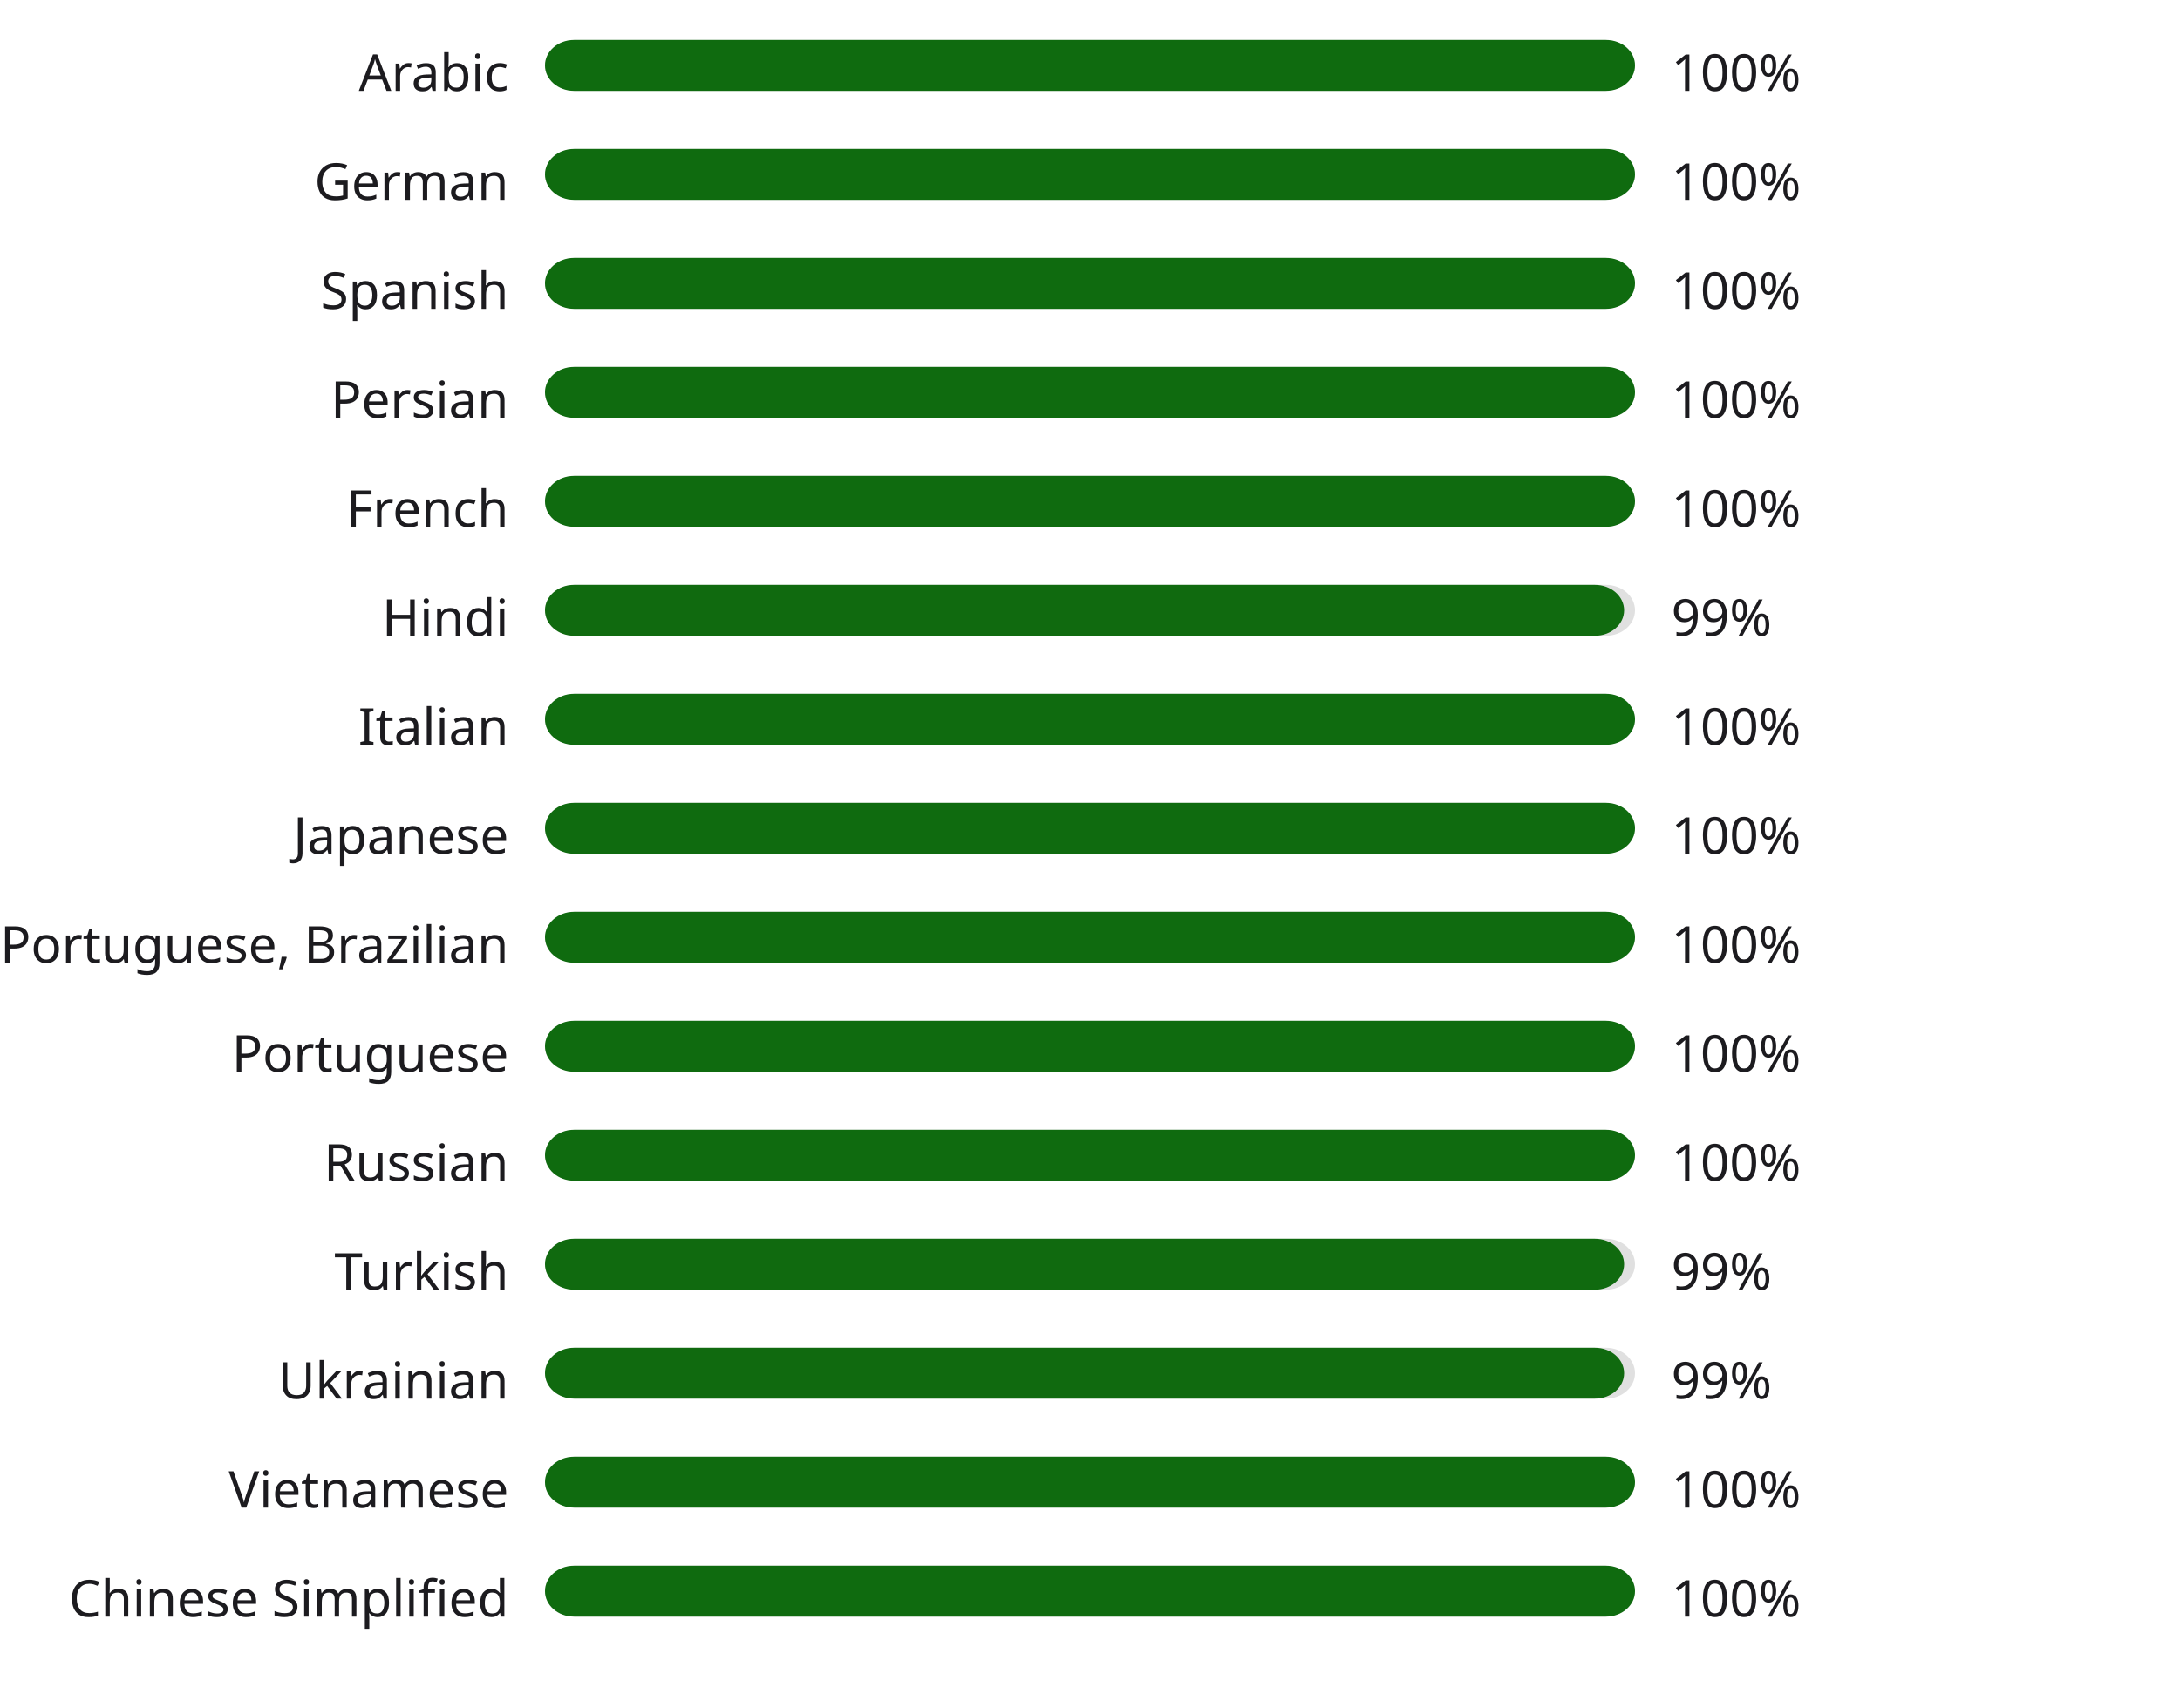
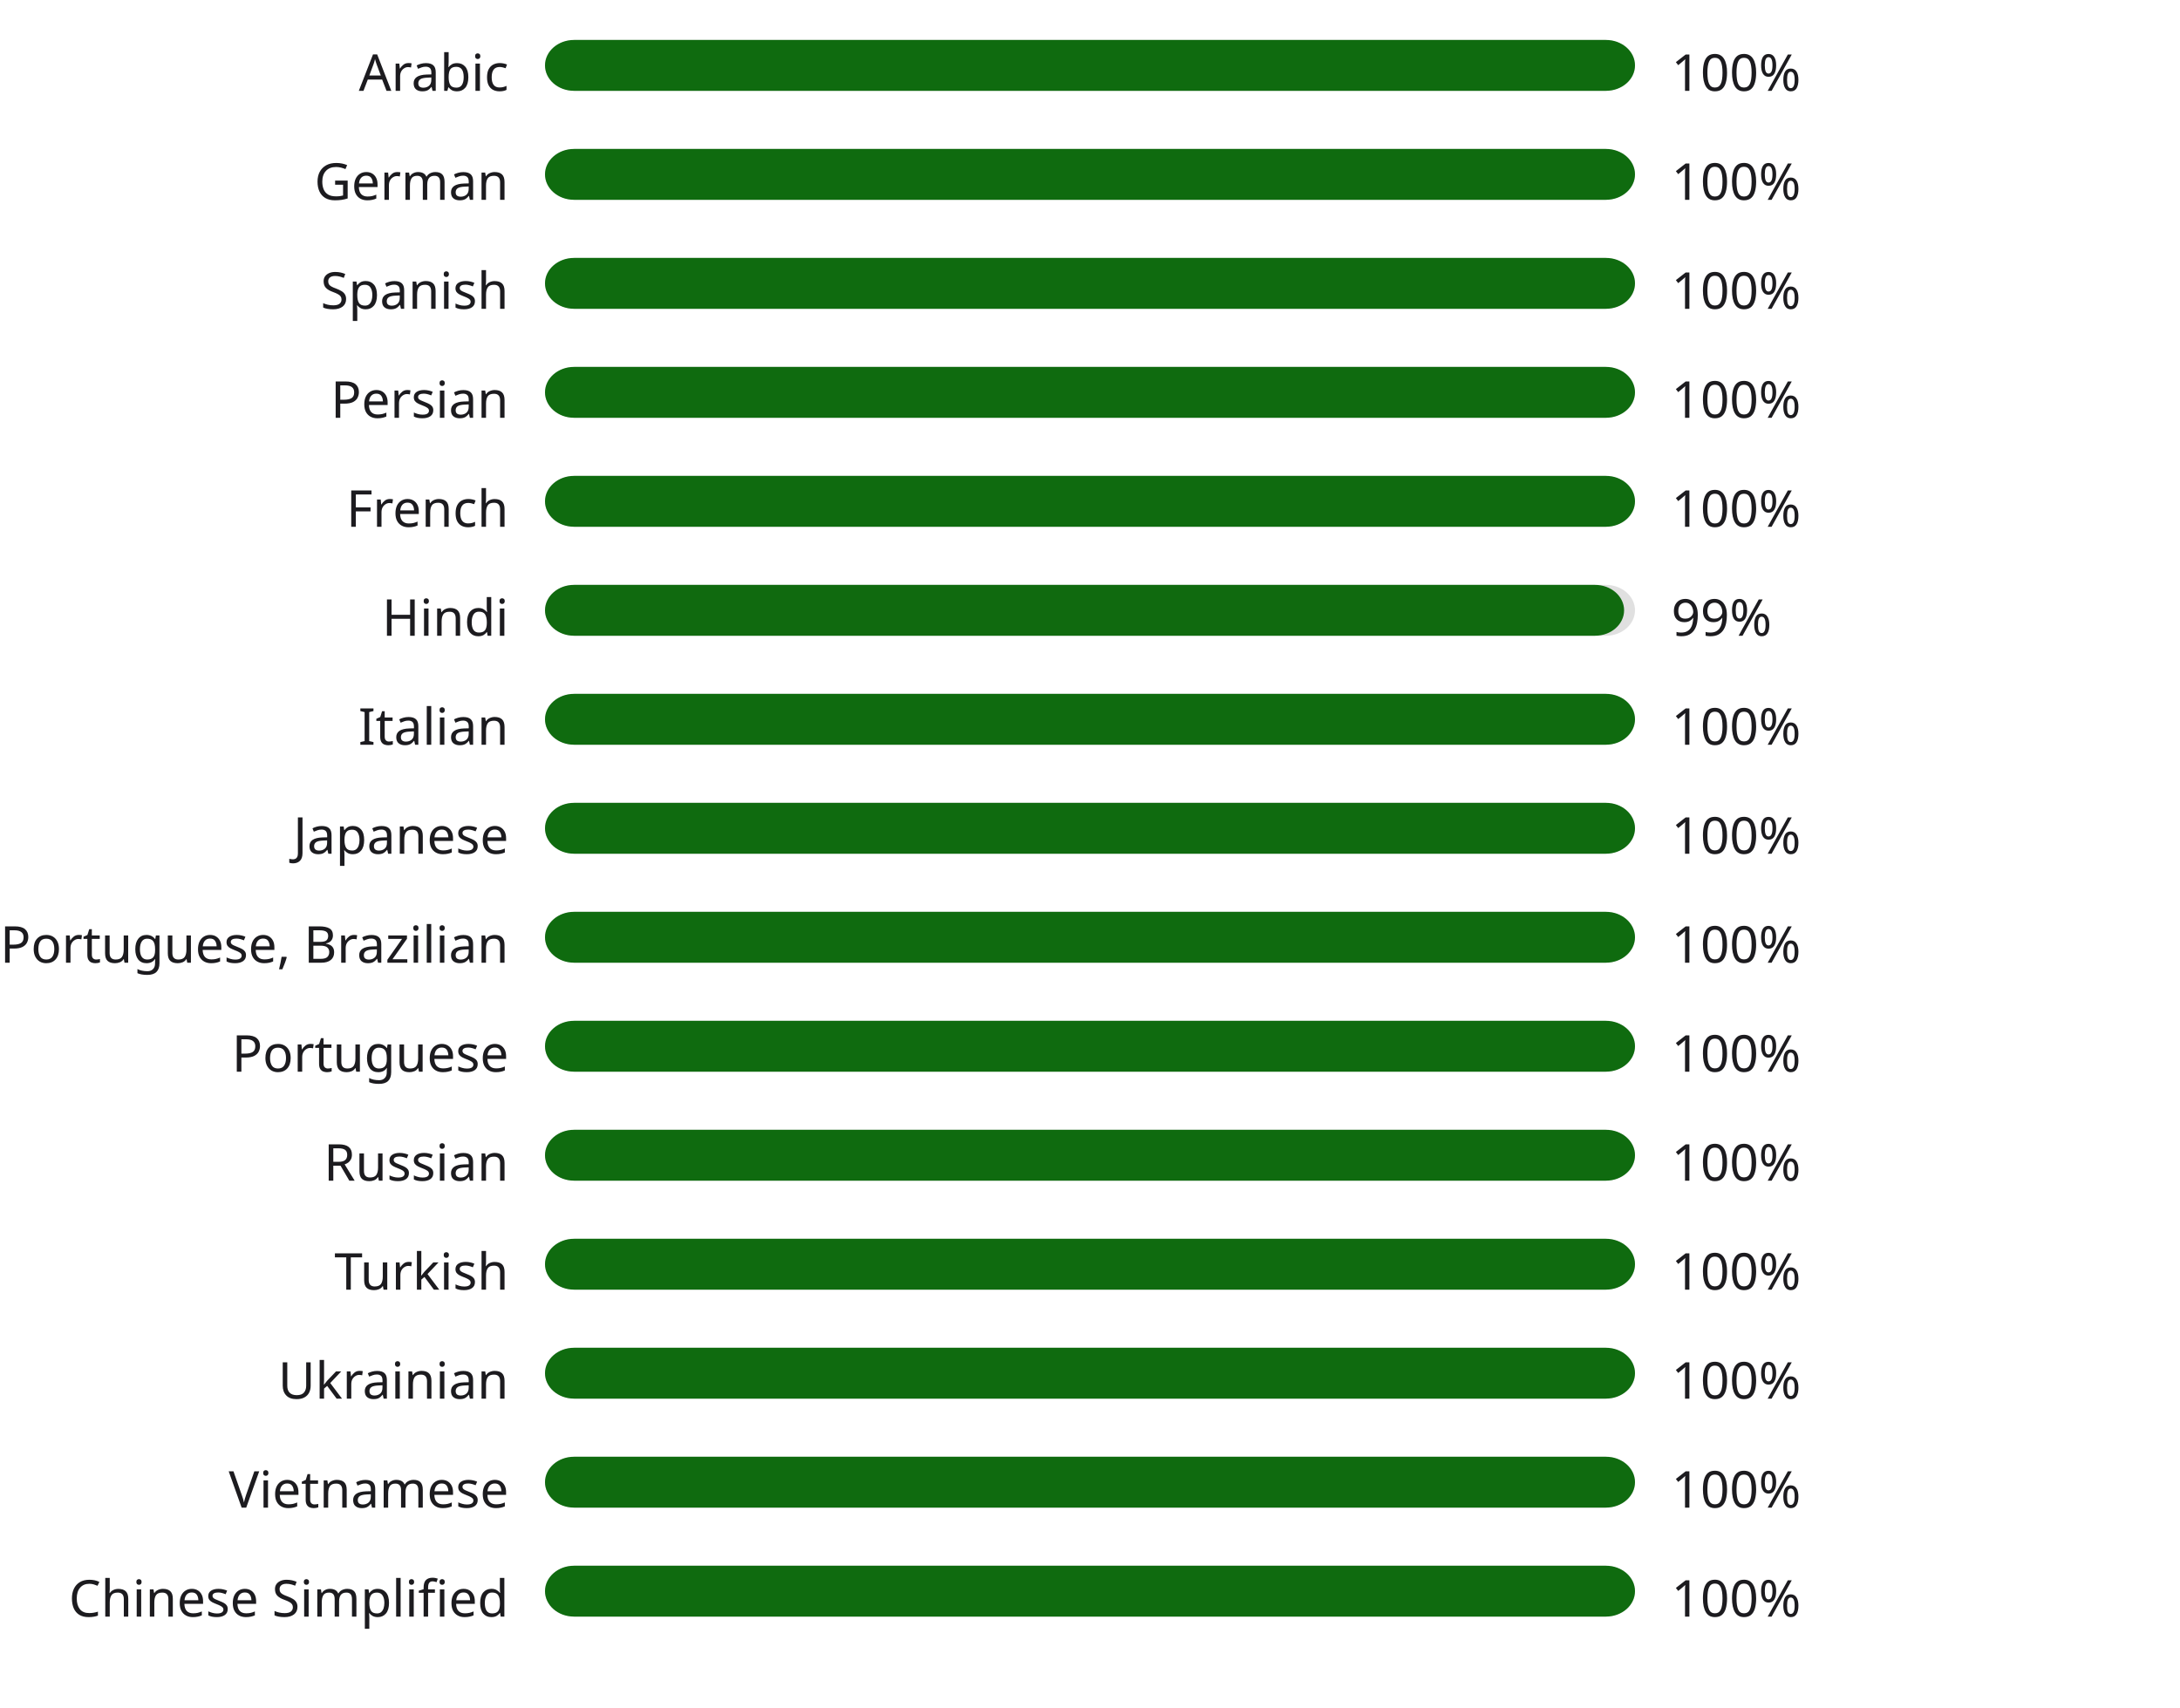
<svg xmlns="http://www.w3.org/2000/svg" width="600" height="470" style="background:#00000000">
  <style>text { font-family: sans-serif; font-size: 14px; fill: #1C1B1F; }</style>
  <text x="140" y="25" text-anchor="end">Arabic</text>
  <rect x="150" y="11" width="300" height="14" fill="#E0E0E0" rx="8" ry="8" />
  <rect x="150" y="11" width="300" height="14" fill="#0f6b0f" rx="8" ry="8" />
  <text x="460" y="25" text-anchor="start">100%</text>
  <text x="140" y="55" text-anchor="end">German</text>
  <rect x="150" y="41" width="300" height="14" fill="#E0E0E0" rx="8" ry="8" />
  <rect x="150" y="41" width="300" height="14" fill="#0f6b0f" rx="8" ry="8" />
  <text x="460" y="55" text-anchor="start">100%</text>
  <text x="140" y="85" text-anchor="end">Spanish</text>
  <rect x="150" y="71" width="300" height="14" fill="#E0E0E0" rx="8" ry="8" />
  <rect x="150" y="71" width="300" height="14" fill="#0f6b0f" rx="8" ry="8" />
  <text x="460" y="85" text-anchor="start">100%</text>
  <text x="140" y="115" text-anchor="end">Persian</text>
  <rect x="150" y="101" width="300" height="14" fill="#E0E0E0" rx="8" ry="8" />
  <rect x="150" y="101" width="300" height="14" fill="#0f6b0f" rx="8" ry="8" />
  <text x="460" y="115" text-anchor="start">100%</text>
  <text x="140" y="145" text-anchor="end">French</text>
  <rect x="150" y="131" width="300" height="14" fill="#E0E0E0" rx="8" ry="8" />
  <rect x="150" y="131" width="300" height="14" fill="#0f6b0f" rx="8" ry="8" />
  <text x="460" y="145" text-anchor="start">100%</text>
  <text x="140" y="175" text-anchor="end">Hindi</text>
  <rect x="150" y="161" width="300" height="14" fill="#E0E0E0" rx="8" ry="8" />
  <rect x="150" y="161" width="297" height="14" fill="#106a0f" rx="8" ry="8" />
  <text x="460" y="175" text-anchor="start">99%</text>
  <text x="140" y="205" text-anchor="end">Italian</text>
  <rect x="150" y="191" width="300" height="14" fill="#E0E0E0" rx="8" ry="8" />
  <rect x="150" y="191" width="300" height="14" fill="#0f6b0f" rx="8" ry="8" />
  <text x="460" y="205" text-anchor="start">100%</text>
  <text x="140" y="235" text-anchor="end">Japanese</text>
  <rect x="150" y="221" width="300" height="14" fill="#E0E0E0" rx="8" ry="8" />
  <rect x="150" y="221" width="300" height="14" fill="#0f6b0f" rx="8" ry="8" />
  <text x="460" y="235" text-anchor="start">100%</text>
  <text x="140" y="265" text-anchor="end">Portuguese, Brazilian</text>
  <rect x="150" y="251" width="300" height="14" fill="#E0E0E0" rx="8" ry="8" />
  <rect x="150" y="251" width="300" height="14" fill="#0f6b0f" rx="8" ry="8" />
  <text x="460" y="265" text-anchor="start">100%</text>
  <text x="140" y="295" text-anchor="end">Portuguese</text>
  <rect x="150" y="281" width="300" height="14" fill="#E0E0E0" rx="8" ry="8" />
  <rect x="150" y="281" width="300" height="14" fill="#0f6b0f" rx="8" ry="8" />
  <text x="460" y="295" text-anchor="start">100%</text>
  <text x="140" y="325" text-anchor="end">Russian</text>
  <rect x="150" y="311" width="300" height="14" fill="#E0E0E0" rx="8" ry="8" />
  <rect x="150" y="311" width="300" height="14" fill="#0f6b0f" rx="8" ry="8" />
  <text x="460" y="325" text-anchor="start">100%</text>
  <text x="140" y="355" text-anchor="end">Turkish</text>
  <rect x="150" y="341" width="300" height="14" fill="#E0E0E0" rx="8" ry="8" />
-   <rect x="150" y="341" width="297" height="14" fill="#106a0f" rx="8" ry="8" />
-   <text x="460" y="355" text-anchor="start">99%</text>
+   <rect x="150" y="341" width="300" height="14" fill="#0f6b0f" rx="8" ry="8" />
+   <text x="460" y="355" text-anchor="start">100%</text>
  <text x="140" y="385" text-anchor="end">Ukrainian</text>
  <rect x="150" y="371" width="300" height="14" fill="#E0E0E0" rx="8" ry="8" />
-   <rect x="150" y="371" width="297" height="14" fill="#106a0f" rx="8" ry="8" />
-   <text x="460" y="385" text-anchor="start">99%</text>
+   <rect x="150" y="371" width="300" height="14" fill="#0f6b0f" rx="8" ry="8" />
+   <text x="460" y="385" text-anchor="start">100%</text>
  <text x="140" y="415" text-anchor="end">Vietnamese</text>
  <rect x="150" y="401" width="300" height="14" fill="#E0E0E0" rx="8" ry="8" />
  <rect x="150" y="401" width="300" height="14" fill="#0f6b0f" rx="8" ry="8" />
  <text x="460" y="415" text-anchor="start">100%</text>
  <text x="140" y="445" text-anchor="end">Chinese Simplified</text>
  <rect x="150" y="431" width="300" height="14" fill="#E0E0E0" rx="8" ry="8" />
  <rect x="150" y="431" width="300" height="14" fill="#0f6b0f" rx="8" ry="8" />
  <text x="460" y="445" text-anchor="start">100%</text>
</svg>
